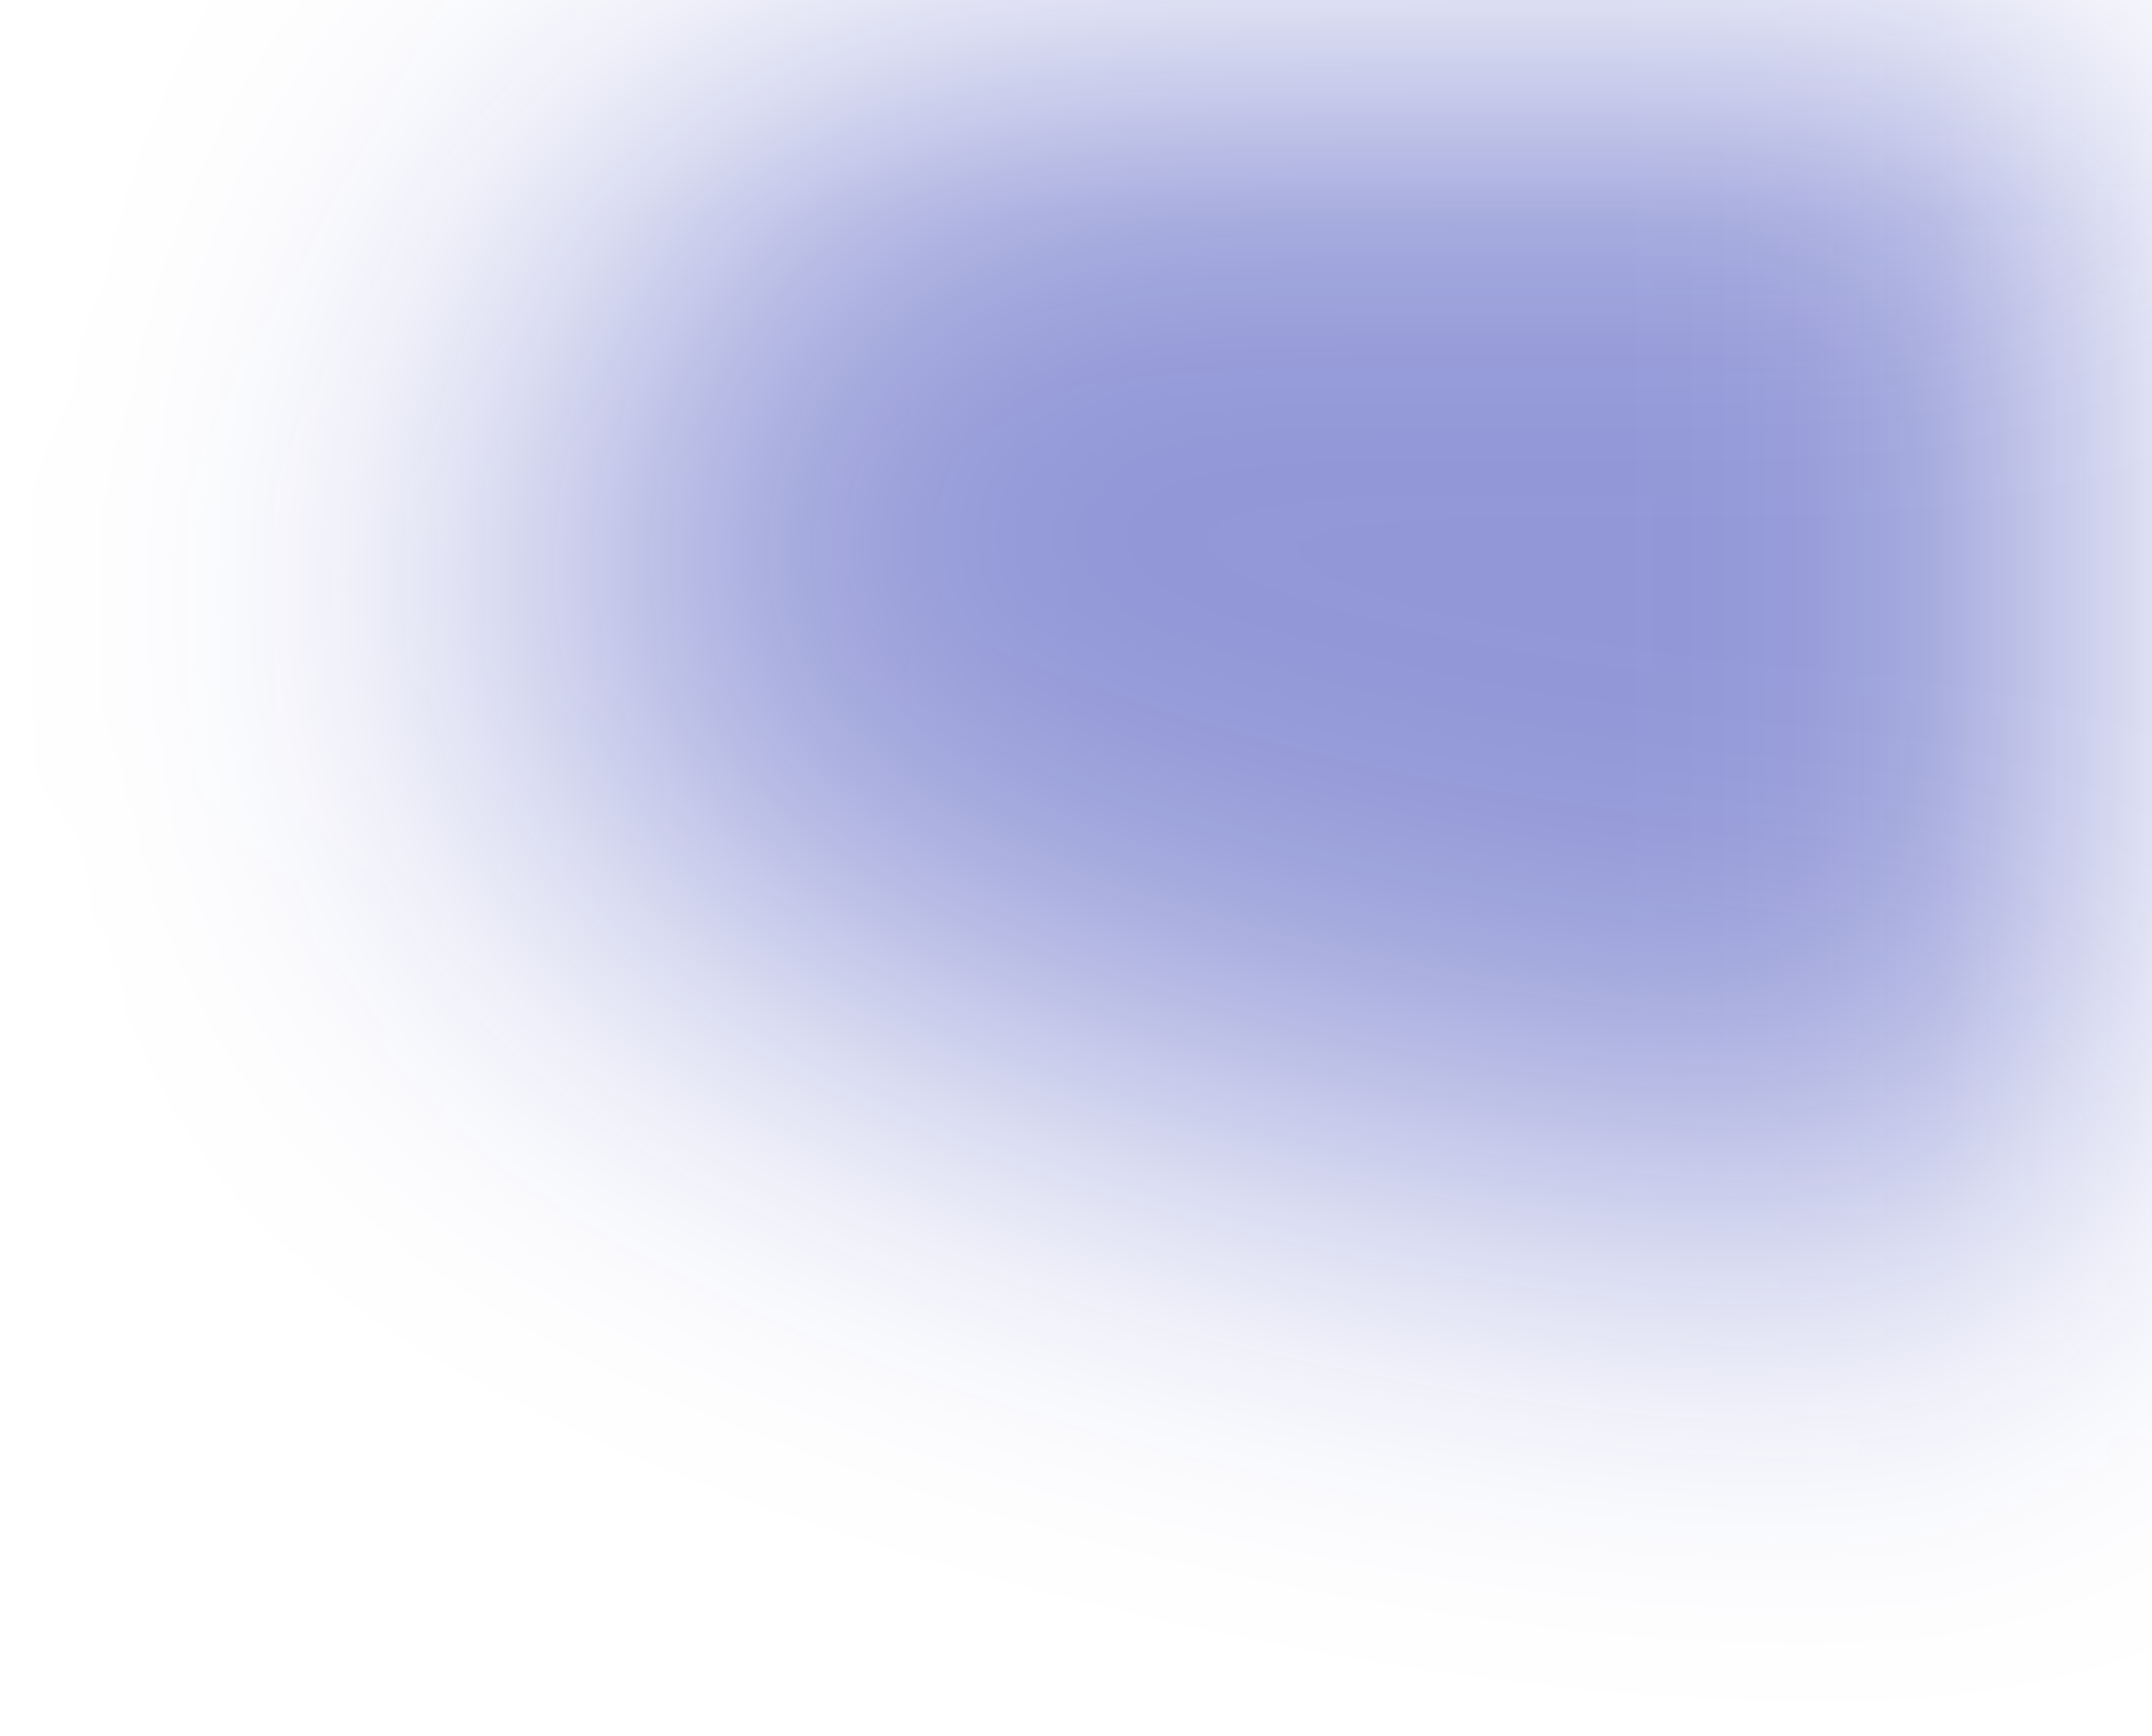
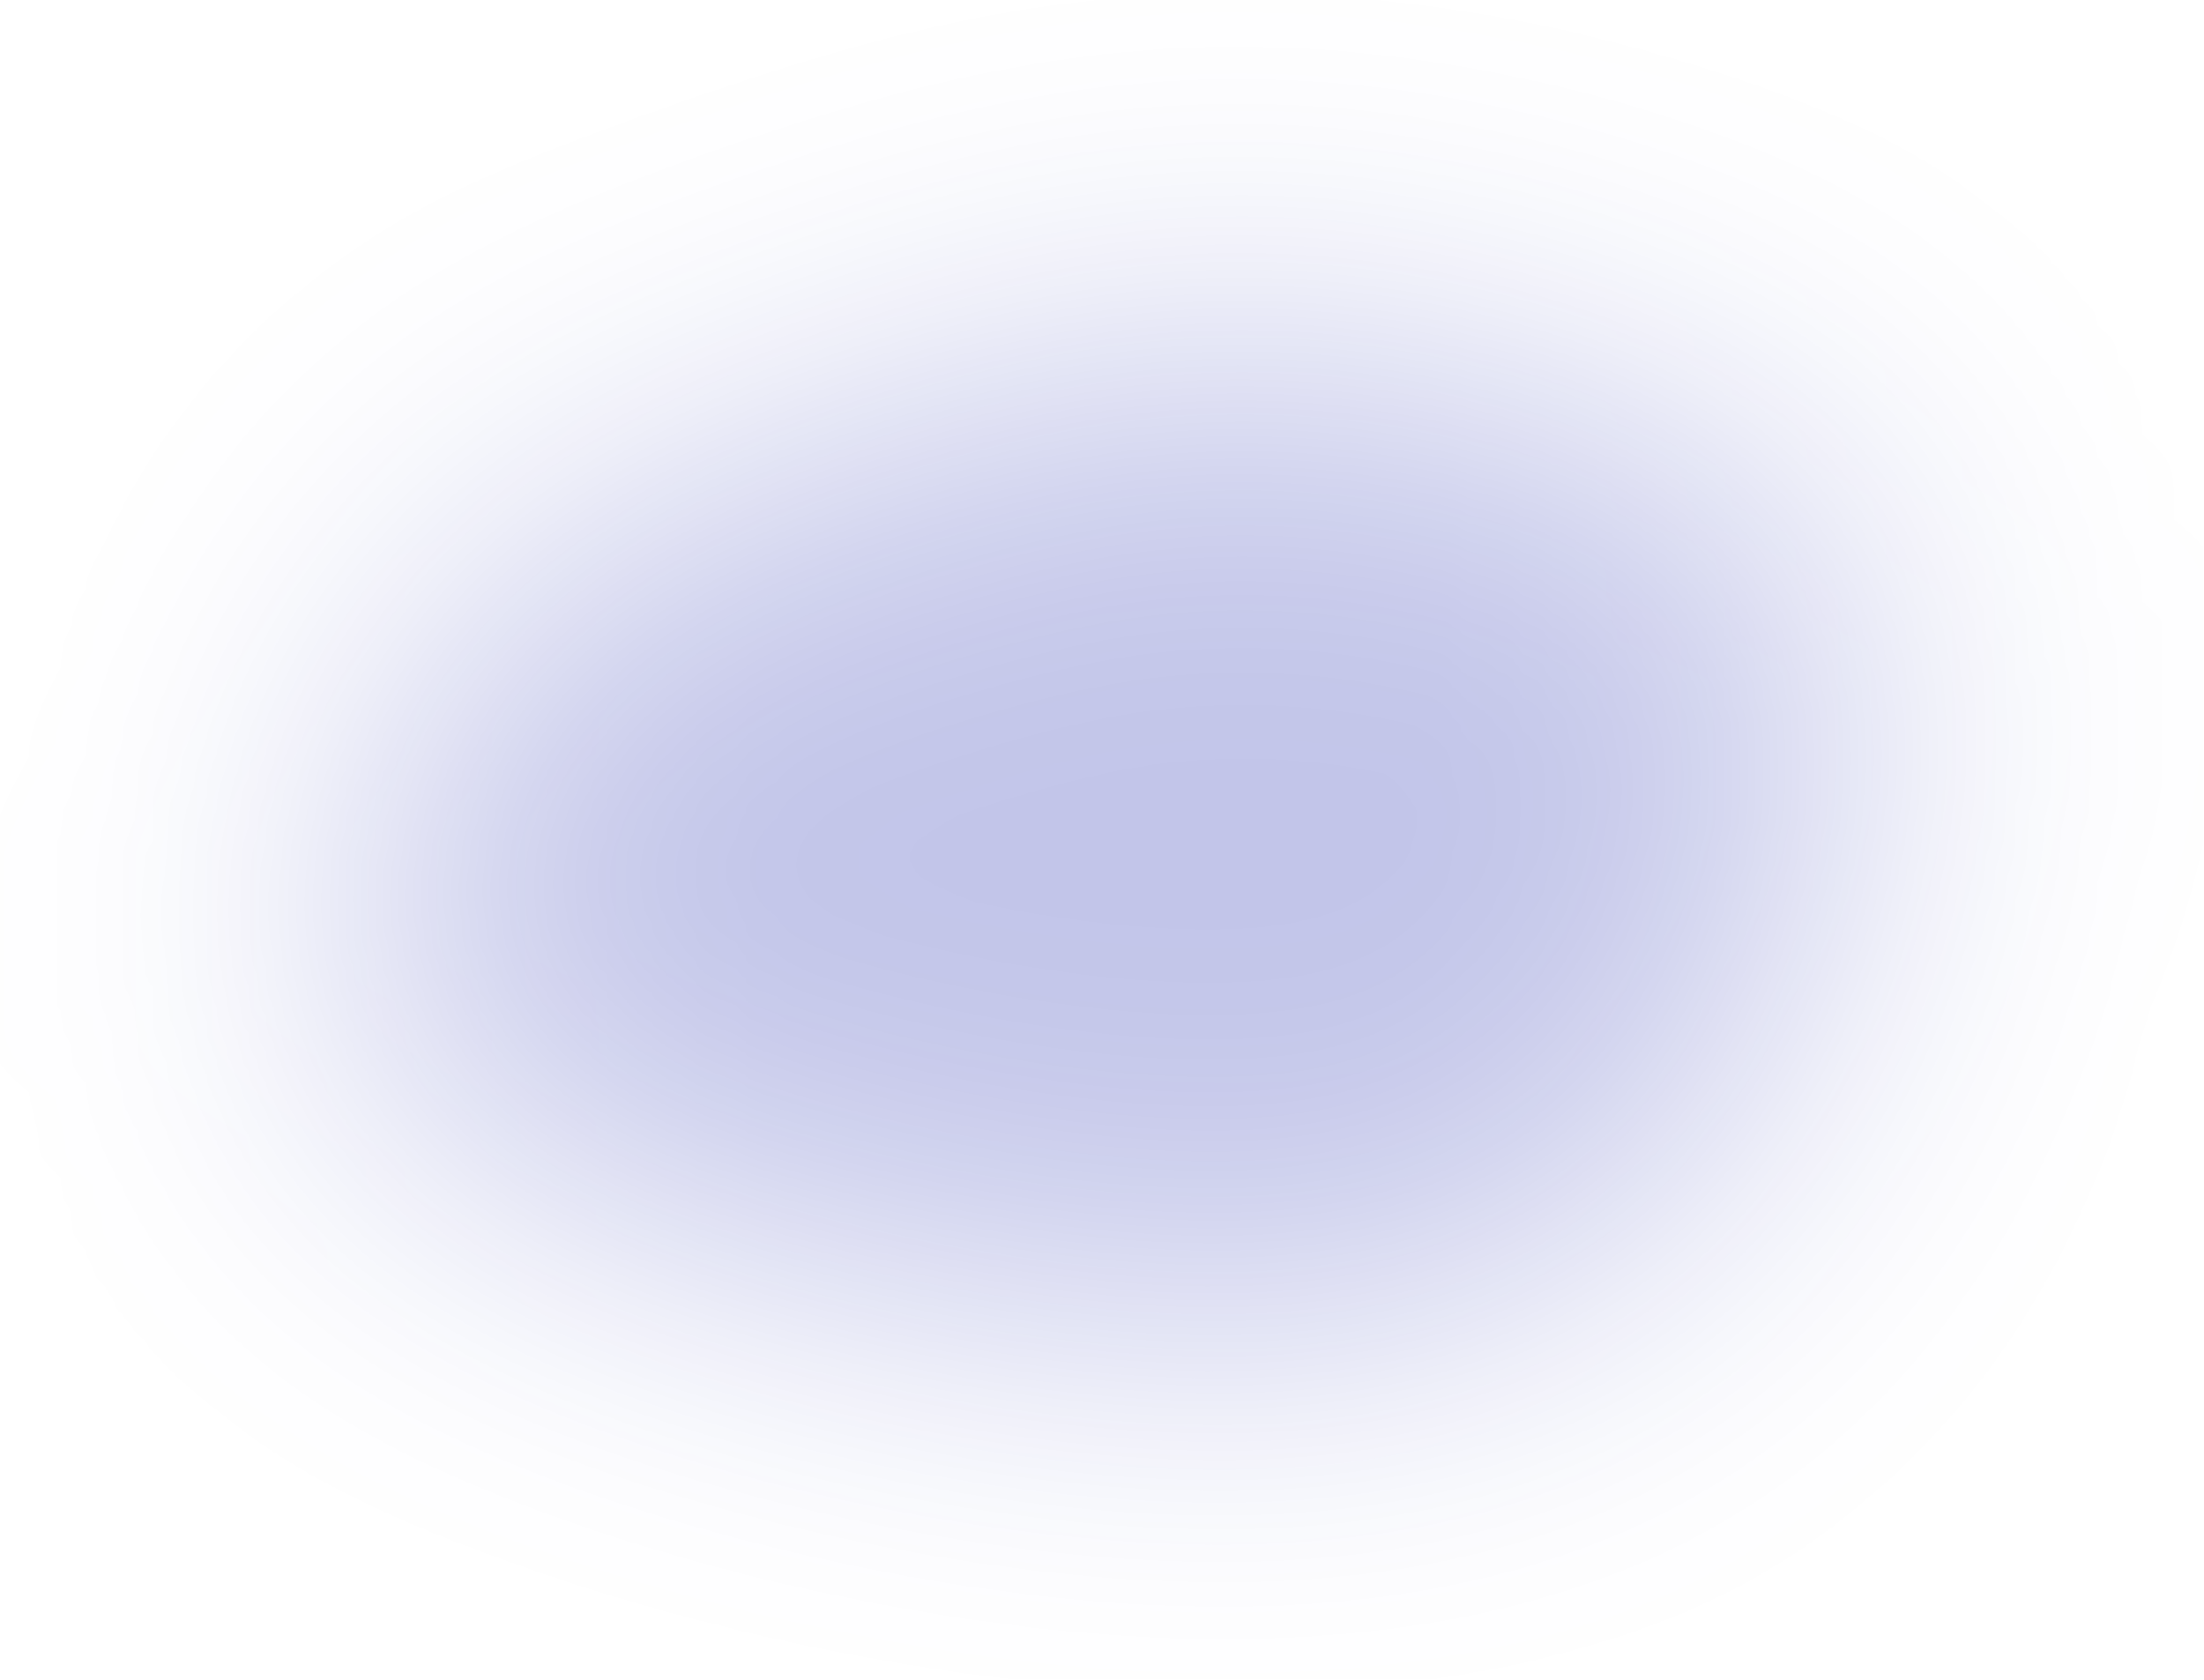
- <svg xmlns="http://www.w3.org/2000/svg" width="802" height="647" viewBox="0 0 802 647" fill="none">
-   <g filter="url(#filter0_f_97_3)">
-     <path d="M670.23 -97.784C600.959 -95.658 396.88 -19.969 303.499 17.61C164.387 204.368 205.851 213.021 205.755 281.296C205.658 349.57 553.42 470.4 783.727 442.013C1014.04 413.626 1046.59 115.84 1037.51 35.376C1028.44 -45.089 756.82 -100.442 670.23 -97.784Z" fill="#0C19A8" fill-opacity="0.45" />
+ <svg xmlns="http://www.w3.org/2000/svg" width="1239" height="945" viewBox="0 0 1239 945" fill="none">
+   <g filter="url(#filter0_f_256_511)">
+     <path d="M670.23 200.216C600.959 202.342 396.88 278.031 303.499 315.61C164.387 502.368 205.851 511.021 205.755 579.296C205.658 647.57 553.42 768.4 783.727 740.013C1014.04 711.626 1046.59 413.84 1037.51 333.376C1028.44 252.911 756.82 197.558 670.23 200.216Z" fill="#0C19A8" fill-opacity="0.25" />
  </g>
  <defs>
-     <filter id="filter0_f_97_3" x="0.044" y="-297.876" width="1238.8" height="944.132" filterUnits="userSpaceOnUse" color-interpolation-filters="sRGB">
+     <filter id="filter0_f_256_511" x="0.044" y="0.124" width="1238.8" height="944.132" filterUnits="userSpaceOnUse" color-interpolation-filters="sRGB">
      <feFlood flood-opacity="0" result="BackgroundImageFix" />
      <feBlend mode="normal" in="SourceGraphic" in2="BackgroundImageFix" result="shape" />
-       <feGaussianBlur stdDeviation="100" result="effect1_foregroundBlur_97_3" />
+       <feGaussianBlur stdDeviation="100" result="effect1_foregroundBlur_256_511" />
    </filter>
  </defs>
</svg>
